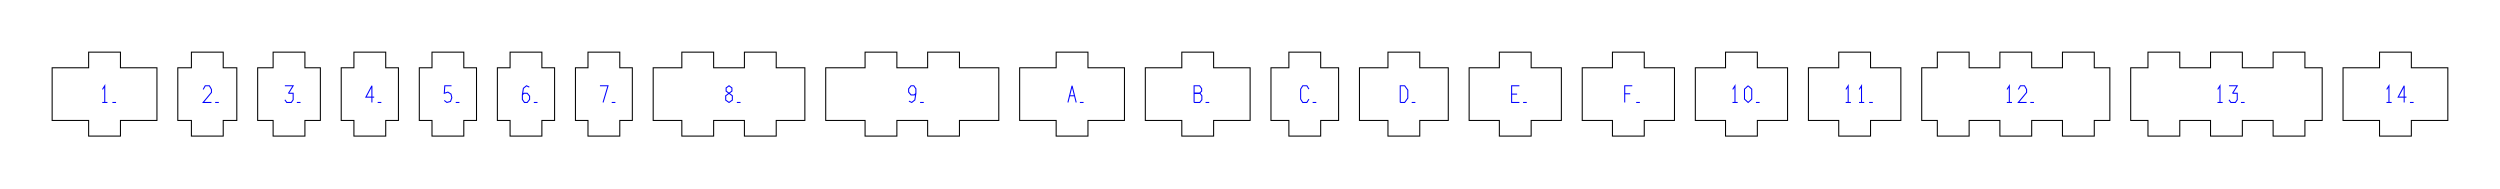
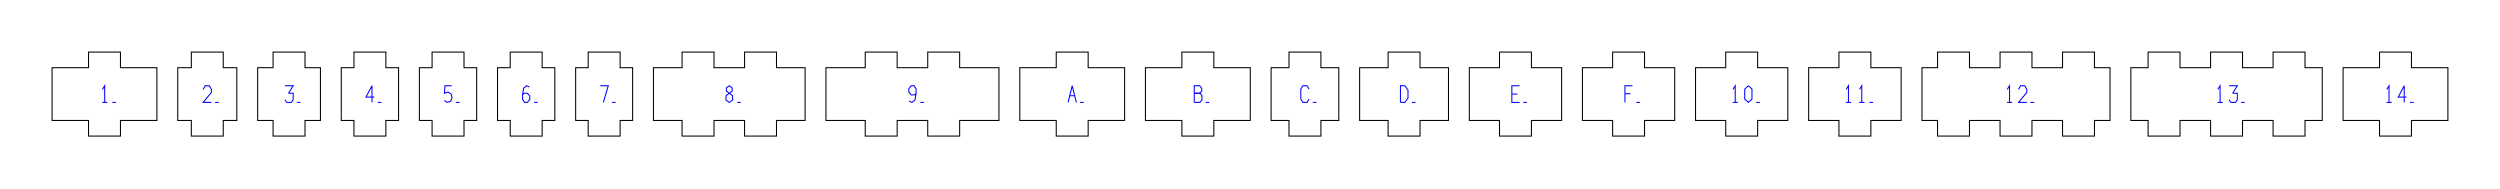
- <svg xmlns="http://www.w3.org/2000/svg" width="479.47mm" height="36.10mm" viewBox="0 0 479.47 36.10">
+ <svg xmlns="http://www.w3.org/2000/svg" width="480.07mm" height="36.13mm" viewBox="0 0 480.07 36.13">
  <g id="numbers" fill="none" stroke="#0000ff" stroke-width="0.2">
-     <path d="M 19.653,17.154 L 20.090,16.450 L 20.090,19.650" />
-     <path d="M 19.614,19.650 L 20.606,19.650" />
-     <path d="M 21.554,19.650 L 22.258,19.650" />
-     <path d="M 38.965,17.154 L 39.362,16.450 L 40.155,16.450 L 40.552,17.154 L 40.552,17.730 L 38.965,19.650 L 40.552,19.650" />
-     <path d="M 41.263,19.650 L 41.967,19.650" />
-     <path d="M 54.636,16.450 L 56.223,16.450 L 55.330,17.890" />
-     <path d="M 55.330,17.890 L 56.223,17.890 L 56.223,19.138 L 55.866,19.650 L 54.993,19.650 L 54.636,19.138" />
-     <path d="M 56.933,19.650 L 57.637,19.650" />
-     <path d="M 71.325,19.650 L 71.325,16.450 L 70.174,18.626 L 71.761,18.626" />
-     <path d="M 72.432,19.650 L 73.136,19.650" />
-     <path d="M 86.596,16.450 L 85.307,16.450 L 85.208,17.890 L 85.902,17.666 L 86.497,18.050 L 86.656,18.754 L 86.398,19.458 L 85.704,19.650 L 85.208,19.266" />
-     <path d="M 87.406,19.650 L 88.110,19.650" />
-     <path d="M 101.511,16.706 L 100.975,16.450 L 100.380,16.930 L 100.182,18.210 L 100.182,19.074 L 100.578,19.650 L 101.114,19.650 L 101.570,19.074 L 101.570,18.434 L 101.114,17.890 L 100.479,17.890 L 100.182,18.210" />
-     <path d="M 102.380,19.650 L 103.084,19.650" />
-     <path d="M 115.064,16.450 L 116.611,16.450 L 115.659,19.650" />
-     <path d="M 117.322,19.650 L 118.026,19.650" />
-     <path d="M 139.818,17.890 L 139.262,17.474 L 139.262,16.866 L 139.818,16.450 L 140.373,16.866 L 140.373,17.474 L 139.818,17.890 L 139.183,18.370 L 139.183,19.202 L 139.818,19.650 L 140.453,19.202 L 140.453,18.370 L 139.818,17.890" />
-     <path d="M 141.322,19.650 L 142.026,19.650" />
-     <path d="M 174.325,19.394 L 174.861,19.650 L 175.456,19.170 L 175.655,17.890 L 175.655,17.026 L 175.258,16.450 L 174.722,16.450 L 174.266,17.026 L 174.266,17.666 L 174.722,18.210 L 175.357,18.210 L 175.655,17.890" />
-     <path d="M 176.464,19.650 L 177.168,19.650" />
-     <path d="M 204.814,19.650 L 205.607,16.450 L 206.401,19.650" />
-     <path d="M 205.131,18.370 L 206.084,18.370" />
-     <path d="M 207.111,19.650 L 207.815,19.650" />
-     <path d="M 229.013,19.650 L 229.013,16.450 L 230.065,16.450 L 230.461,16.994 L 230.461,17.474 L 230.065,17.890 L 229.013,17.890" />
-     <path d="M 229.013,17.890 L 230.144,17.890 L 230.501,18.370 L 230.501,19.138 L 230.104,19.650 L 229.013,19.650" />
-     <path d="M 231.211,19.650 L 231.915,19.650" />
-     <path d="M 251.036,17.090 L 250.639,16.450 L 249.845,16.450 L 249.448,17.090 L 249.448,19.010 L 249.845,19.650 L 250.639,19.650 L 251.036,19.010" />
-     <path d="M 251.746,19.650 L 252.450,19.650" />
-     <path d="M 268.549,19.650 L 268.549,16.450 L 269.403,16.450 L 269.998,17.282 L 269.998,18.818 L 269.403,19.650 L 268.549,19.650" />
-     <path d="M 270.748,19.650 L 271.452,19.650" />
-     <path d="M 291.400,16.450 L 289.912,16.450 L 289.912,19.650 L 291.400,19.650" />
-     <path d="M 289.912,18.050 L 290.963,18.050" />
-     <path d="M 292.110,19.650 L 292.814,19.650" />
-     <path d="M 313.051,16.450 L 311.602,16.450 L 311.602,19.650" />
-     <path d="M 311.602,17.986 L 312.654,17.986" />
-     <path d="M 313.801,19.650 L 314.505,19.650" />
-     <path d="M 332.310,17.154 L 332.747,16.450 L 332.747,19.650" />
-     <path d="M 332.271,19.650 L 333.263,19.650" />
-     <path d="M 335.267,16.450 L 335.962,17.090 L 335.962,19.010 L 335.267,19.650 L 334.573,19.010 L 334.573,17.090 L 335.267,16.450" />
-     <path d="M 336.771,19.650 L 337.475,19.650" />
-     <path d="M 354.021,17.154 L 354.458,16.450 L 354.458,19.650" />
-     <path d="M 353.982,19.650 L 354.974,19.650" />
-     <path d="M 356.581,17.154 L 357.018,16.450 L 357.018,19.650" />
-     <path d="M 356.542,19.650 L 357.534,19.650" />
-     <path d="M 358.482,19.650 L 359.186,19.650" />
-     <path d="M 384.927,17.154 L 385.363,16.450 L 385.363,19.650" />
-     <path d="M 384.887,19.650 L 385.879,19.650" />
-     <path d="M 387.090,17.154 L 387.487,16.450 L 388.281,16.450 L 388.677,17.154 L 388.677,17.730 L 387.090,19.650 L 388.677,19.650" />
-     <path d="M 389.388,19.650 L 390.092,19.650" />
-     <path d="M 425.328,17.154 L 425.765,16.450 L 425.765,19.650" />
-     <path d="M 425.288,19.650 L 426.280,19.650" />
-     <path d="M 427.491,16.450 L 429.078,16.450 L 428.186,17.890" />
-     <path d="M 428.186,17.890 L 429.078,17.890 L 429.078,19.138 L 428.721,19.650 L 427.848,19.650 L 427.491,19.138" />
-     <path d="M 429.789,19.650 L 430.493,19.650" />
-     <path d="M 457.739,17.154 L 458.175,16.450 L 458.175,19.650" />
-     <path d="M 457.699,19.650 L 458.691,19.650" />
-     <path d="M 461.092,19.650 L 461.092,16.450 L 459.942,18.626 L 461.529,18.626" />
-     <path d="M 462.200,19.650 L 462.904,19.650" />
+     <path d="M 19.668,17.169 L 20.105,16.465 L 20.105,19.665" />
+     <path d="M 19.629,19.665 L 20.621,19.665" />
+     <path d="M 21.569,19.665 L 22.273,19.665" />
+     <path d="M 39.010,17.169 L 39.407,16.465 L 40.200,16.465 L 40.597,17.169 L 40.597,17.745 L 39.010,19.665 L 40.597,19.665" />
+     <path d="M 41.308,19.665 L 42.012,19.665" />
+     <path d="M 54.711,16.465 L 56.298,16.465 L 55.405,17.905" />
+     <path d="M 55.405,17.905 L 56.298,17.905 L 56.298,19.153 L 55.941,19.665 L 55.068,19.665 L 54.711,19.153" />
+     <path d="M 57.008,19.665 L 57.712,19.665" />
+     <path d="M 71.430,19.665 L 71.430,16.465 L 70.279,18.641 L 71.866,18.641" />
+     <path d="M 72.537,19.665 L 73.241,19.665" />
+     <path d="M 86.731,16.465 L 85.442,16.465 L 85.343,17.905 L 86.037,17.681 L 86.632,18.065 L 86.791,18.769 L 86.533,19.473 L 85.839,19.665 L 85.343,19.281" />
+     <path d="M 87.541,19.665 L 88.245,19.665" />
+     <path d="M 101.676,16.721 L 101.140,16.465 L 100.545,16.945 L 100.347,18.225 L 100.347,19.089 L 100.743,19.665 L 101.279,19.665 L 101.735,19.089 L 101.735,18.449 L 101.279,17.905 L 100.644,17.905 L 100.347,18.225" />
+     <path d="M 102.545,19.665 L 103.249,19.665" />
+     <path d="M 115.259,16.465 L 116.806,16.465 L 115.854,19.665" />
+     <path d="M 117.517,19.665 L 118.221,19.665" />
+     <path d="M 140.043,17.905 L 139.487,17.489 L 139.487,16.881 L 140.043,16.465 L 140.598,16.881 L 140.598,17.489 L 140.043,17.905 L 139.408,18.385 L 139.408,19.217 L 140.043,19.665 L 140.678,19.217 L 140.678,18.385 L 140.043,17.905" />
+     <path d="M 141.547,19.665 L 142.251,19.665" />
+     <path d="M 174.580,19.409 L 175.116,19.665 L 175.711,19.185 L 175.910,17.905 L 175.910,17.041 L 175.513,16.465 L 174.977,16.465 L 174.521,17.041 L 174.521,17.681 L 174.977,18.225 L 175.612,18.225 L 175.910,17.905" />
+     <path d="M 176.719,19.665 L 177.423,19.665" />
+     <path d="M 205.099,19.665 L 205.892,16.465 L 206.686,19.665" />
+     <path d="M 205.416,18.385 L 206.369,18.385" />
+     <path d="M 207.396,19.665 L 208.100,19.665" />
+     <path d="M 229.328,19.665 L 229.328,16.465 L 230.380,16.465 L 230.776,17.009 L 230.776,17.489 L 230.380,17.905 L 229.328,17.905" />
+     <path d="M 229.328,17.905 L 230.459,17.905 L 230.816,18.385 L 230.816,19.153 L 230.419,19.665 L 229.328,19.665" />
+     <path d="M 231.526,19.665 L 232.230,19.665" />
+     <path d="M 251.381,17.105 L 250.984,16.465 L 250.190,16.465 L 249.793,17.105 L 249.793,19.025 L 250.190,19.665 L 250.984,19.665 L 251.381,19.025" />
+     <path d="M 252.091,19.665 L 252.795,19.665" />
+     <path d="M 268.924,19.665 L 268.924,16.465 L 269.778,16.465 L 270.373,17.297 L 270.373,18.833 L 269.778,19.665 L 268.924,19.665" />
+     <path d="M 271.123,19.665 L 271.827,19.665" />
+     <path d="M 291.805,16.465 L 290.317,16.465 L 290.317,19.665 L 291.805,19.665" />
+     <path d="M 290.317,18.065 L 291.368,18.065" />
+     <path d="M 292.515,19.665 L 293.219,19.665" />
+     <path d="M 313.486,16.465 L 312.037,16.465 L 312.037,19.665" />
+     <path d="M 312.037,18.001 L 313.089,18.001" />
+     <path d="M 314.236,19.665 L 314.940,19.665" />
+     <path d="M 332.775,17.169 L 333.212,16.465 L 333.212,19.665" />
+     <path d="M 332.736,19.665 L 333.728,19.665" />
+     <path d="M 335.732,16.465 L 336.427,17.105 L 336.427,19.025 L 335.732,19.665 L 335.038,19.025 L 335.038,17.105 L 335.732,16.465" />
+     <path d="M 337.236,19.665 L 337.940,19.665" />
+     <path d="M 354.516,17.169 L 354.953,16.465 L 354.953,19.665" />
+     <path d="M 354.477,19.665 L 355.469,19.665" />
+     <path d="M 357.076,17.169 L 357.513,16.465 L 357.513,19.665" />
+     <path d="M 357.037,19.665 L 358.029,19.665" />
+     <path d="M 358.977,19.665 L 359.681,19.665" />
+     <path d="M 385.452,17.169 L 385.888,16.465 L 385.888,19.665" />
+     <path d="M 385.412,19.665 L 386.404,19.665" />
+     <path d="M 387.615,17.169 L 388.012,16.465 L 388.806,16.465 L 389.202,17.169 L 389.202,17.745 L 387.615,19.665 L 389.202,19.665" />
+     <path d="M 389.913,19.665 L 390.617,19.665" />
+     <path d="M 425.883,17.169 L 426.320,16.465 L 426.320,19.665" />
+     <path d="M 425.843,19.665 L 426.835,19.665" />
+     <path d="M 428.046,16.465 L 429.633,16.465 L 428.741,17.905" />
+     <path d="M 428.741,17.905 L 429.633,17.905 L 429.633,19.153 L 429.276,19.665 L 428.403,19.665 L 428.046,19.153" />
+     <path d="M 430.344,19.665 L 431.048,19.665" />
+     <path d="M 458.324,17.169 L 458.760,16.465 L 458.760,19.665" />
+     <path d="M 458.284,19.665 L 459.276,19.665" />
+     <path d="M 461.677,19.665 L 461.677,16.465 L 460.527,18.641 L 462.114,18.641" />
+     <path d="M 462.785,19.665 L 463.489,19.665" />
  </g>
  <g id="outlines" fill="none" stroke="#000000" stroke-width="0.2">
-     <path d="M 10.000,13.000 L 17.000,13.000 L 17.000,10.000 L 23.100,10.000 L 23.100,13.000 L 30.100,13.000 L 30.100,23.100 L 23.100,23.100 L 23.100,26.100 L 17.000,26.100 L 17.000,23.100 L 10.000,23.100 Z" />
-     <path d="M 34.100,13.000 L 36.709,13.000 L 36.709,10.000 L 42.809,10.000 L 42.809,13.000 L 45.417,13.000 L 45.417,23.100 L 42.809,23.100 L 42.809,26.100 L 36.709,26.100 L 36.709,23.100 L 34.100,23.100 Z" />
-     <path d="M 49.417,13.000 L 52.379,13.000 L 52.379,10.000 L 58.479,10.000 L 58.479,13.000 L 61.441,13.000 L 61.441,23.100 L 58.479,23.100 L 58.479,26.100 L 52.379,26.100 L 52.379,23.100 L 49.417,23.100 Z" />
-     <path d="M 65.441,13.000 L 67.878,13.000 L 67.878,10.000 L 73.978,10.000 L 73.978,13.000 L 76.415,13.000 L 76.415,23.100 L 73.978,23.100 L 73.978,26.100 L 67.878,26.100 L 67.878,23.100 L 65.441,23.100 Z" />
-     <path d="M 80.415,13.000 L 82.852,13.000 L 82.852,10.000 L 88.952,10.000 L 88.952,13.000 L 91.389,13.000 L 91.389,23.100 L 88.952,23.100 L 88.952,26.100 L 82.852,26.100 L 82.852,23.100 L 80.415,23.100 Z" />
-     <path d="M 95.389,13.000 L 97.826,13.000 L 97.826,10.000 L 103.926,10.000 L 103.926,13.000 L 106.363,13.000 L 106.363,23.100 L 103.926,23.100 L 103.926,26.100 L 97.826,26.100 L 97.826,23.100 L 95.389,23.100 Z" />
-     <path d="M 110.363,13.000 L 112.768,13.000 L 112.768,10.000 L 118.868,10.000 L 118.868,13.000 L 121.272,13.000 L 121.272,23.100 L 118.868,23.100 L 118.868,26.100 L 112.768,26.100 L 112.768,23.100 L 110.363,23.100 Z" />
-     <path d="M 125.272,13.000 L 130.768,13.000 L 130.768,10.000 L 136.868,10.000 L 136.868,13.000 L 142.768,13.000 L 142.768,10.000 L 148.868,10.000 L 148.868,13.000 L 154.363,13.000 L 154.363,23.100 L 148.868,23.100 L 148.868,26.100 L 142.768,26.100 L 142.768,23.100 L 136.868,23.100 L 136.868,26.100 L 130.768,26.100 L 130.768,23.100 L 125.272,23.100 Z" />
-     <path d="M 158.363,13.000 L 165.910,13.000 L 165.910,10.000 L 172.010,10.000 L 172.010,13.000 L 177.910,13.000 L 177.910,10.000 L 184.010,10.000 L 184.010,13.000 L 191.557,13.000 L 191.557,23.100 L 184.010,23.100 L 184.010,26.100 L 177.910,26.100 L 177.910,23.100 L 172.010,23.100 L 172.010,26.100 L 165.910,26.100 L 165.910,23.100 L 158.363,23.100 Z" />
-     <path d="M 195.557,13.000 L 202.557,13.000 L 202.557,10.000 L 208.657,10.000 L 208.657,13.000 L 215.657,13.000 L 215.657,23.100 L 208.657,23.100 L 208.657,26.100 L 202.557,26.100 L 202.557,23.100 L 195.557,23.100 Z" />
-     <path d="M 219.657,13.000 L 226.657,13.000 L 226.657,10.000 L 232.757,10.000 L 232.757,13.000 L 239.757,13.000 L 239.757,23.100 L 232.757,23.100 L 232.757,26.100 L 226.657,26.100 L 226.657,23.100 L 219.657,23.100 Z" />
-     <path d="M 243.757,13.000 L 247.192,13.000 L 247.192,10.000 L 253.292,10.000 L 253.292,13.000 L 256.727,13.000 L 256.727,23.100 L 253.292,23.100 L 253.292,26.100 L 247.192,26.100 L 247.192,23.100 L 243.757,23.100 Z" />
-     <path d="M 260.727,13.000 L 266.194,13.000 L 266.194,10.000 L 272.294,10.000 L 272.294,13.000 L 277.761,13.000 L 277.761,23.100 L 272.294,23.100 L 272.294,26.100 L 266.194,26.100 L 266.194,23.100 L 260.727,23.100 Z" />
-     <path d="M 281.761,13.000 L 287.556,13.000 L 287.556,10.000 L 293.656,10.000 L 293.656,13.000 L 299.451,13.000 L 299.451,23.100 L 293.656,23.100 L 293.656,26.100 L 287.556,26.100 L 287.556,23.100 L 281.761,23.100 Z" />
-     <path d="M 303.451,13.000 L 309.247,13.000 L 309.247,10.000 L 315.347,10.000 L 315.347,13.000 L 321.142,13.000 L 321.142,23.100 L 315.347,23.100 L 315.347,26.100 L 309.247,26.100 L 309.247,23.100 L 303.451,23.100 Z" />
-     <path d="M 325.142,13.000 L 330.937,13.000 L 330.937,10.000 L 337.037,10.000 L 337.037,13.000 L 342.833,13.000 L 342.833,23.100 L 337.037,23.100 L 337.037,26.100 L 330.937,26.100 L 330.937,23.100 L 325.142,23.100 Z" />
-     <path d="M 346.833,13.000 L 352.648,13.000 L 352.648,10.000 L 358.748,10.000 L 358.748,13.000 L 364.563,13.000 L 364.563,23.100 L 358.748,23.100 L 358.748,26.100 L 352.648,26.100 L 352.648,23.100 L 346.833,23.100 Z" />
-     <path d="M 368.563,13.000 L 371.554,13.000 L 371.554,10.000 L 377.654,10.000 L 377.654,13.000 L 383.554,13.000 L 383.554,10.000 L 389.654,10.000 L 389.654,13.000 L 395.554,13.000 L 395.554,10.000 L 401.654,10.000 L 401.654,13.000 L 404.644,13.000 L 404.644,23.100 L 401.654,23.100 L 401.654,26.100 L 395.554,26.100 L 395.554,23.100 L 389.654,23.100 L 389.654,26.100 L 383.554,26.100 L 383.554,23.100 L 377.654,23.100 L 377.654,26.100 L 371.554,26.100 L 371.554,23.100 L 368.563,23.100 Z" />
-     <path d="M 408.644,13.000 L 411.955,13.000 L 411.955,10.000 L 418.055,10.000 L 418.055,13.000 L 423.955,13.000 L 423.955,10.000 L 430.055,10.000 L 430.055,13.000 L 435.955,13.000 L 435.955,10.000 L 442.055,10.000 L 442.055,13.000 L 445.366,13.000 L 445.366,23.100 L 442.055,23.100 L 442.055,26.100 L 435.955,26.100 L 435.955,23.100 L 430.055,23.100 L 430.055,26.100 L 423.955,26.100 L 423.955,23.100 L 418.055,23.100 L 418.055,26.100 L 411.955,26.100 L 411.955,23.100 L 408.644,23.100 Z" />
-     <path d="M 449.366,13.000 L 456.366,13.000 L 456.366,10.000 L 462.466,10.000 L 462.466,13.000 L 469.466,13.000 L 469.466,23.100 L 462.466,23.100 L 462.466,26.100 L 456.366,26.100 L 456.366,23.100 L 449.366,23.100 Z" />
+     <path d="M 10.000,13.000 L 17.000,13.000 L 17.000,10.000 L 23.130,10.000 L 23.130,13.000 L 30.130,13.000 L 30.130,23.130 L 23.130,23.130 L 23.130,26.130 L 17.000,26.130 L 17.000,23.130 L 10.000,23.130 Z" />
+     <path d="M 34.130,13.000 L 36.739,13.000 L 36.739,10.000 L 42.869,10.000 L 42.869,13.000 L 45.477,13.000 L 45.477,23.130 L 42.869,23.130 L 42.869,26.130 L 36.739,26.130 L 36.739,23.130 L 34.130,23.130 Z" />
+     <path d="M 49.477,13.000 L 52.439,13.000 L 52.439,10.000 L 58.569,10.000 L 58.569,13.000 L 61.531,13.000 L 61.531,23.130 L 58.569,23.130 L 58.569,26.130 L 52.439,26.130 L 52.439,23.130 L 49.477,23.130 Z" />
+     <path d="M 65.531,13.000 L 67.968,13.000 L 67.968,10.000 L 74.098,10.000 L 74.098,13.000 L 76.535,13.000 L 76.535,23.130 L 74.098,23.130 L 74.098,26.130 L 67.968,26.130 L 67.968,23.130 L 65.531,23.130 Z" />
+     <path d="M 80.535,13.000 L 82.972,13.000 L 82.972,10.000 L 89.102,10.000 L 89.102,13.000 L 91.539,13.000 L 91.539,23.130 L 89.102,23.130 L 89.102,26.130 L 82.972,26.130 L 82.972,23.130 L 80.535,23.130 Z" />
+     <path d="M 95.539,13.000 L 97.976,13.000 L 97.976,10.000 L 104.106,10.000 L 104.106,13.000 L 106.543,13.000 L 106.543,23.130 L 104.106,23.130 L 104.106,26.130 L 97.976,26.130 L 97.976,23.130 L 95.539,23.130 Z" />
+     <path d="M 110.543,13.000 L 112.948,13.000 L 112.948,10.000 L 119.078,10.000 L 119.078,13.000 L 121.482,13.000 L 121.482,23.130 L 119.078,23.130 L 119.078,26.130 L 112.948,26.130 L 112.948,23.130 L 110.543,23.130 Z" />
+     <path d="M 125.482,13.000 L 130.978,13.000 L 130.978,10.000 L 137.108,10.000 L 137.108,13.000 L 142.978,13.000 L 142.978,10.000 L 149.108,10.000 L 149.108,13.000 L 154.603,13.000 L 154.603,23.130 L 149.108,23.130 L 149.108,26.130 L 142.978,26.130 L 142.978,23.130 L 137.108,23.130 L 137.108,26.130 L 130.978,26.130 L 130.978,23.130 L 125.482,23.130 Z" />
+     <path d="M 158.603,13.000 L 166.150,13.000 L 166.150,10.000 L 172.280,10.000 L 172.280,13.000 L 178.150,13.000 L 178.150,10.000 L 184.280,10.000 L 184.280,13.000 L 191.827,13.000 L 191.827,23.130 L 184.280,23.130 L 184.280,26.130 L 178.150,26.130 L 178.150,23.130 L 172.280,23.130 L 172.280,26.130 L 166.150,26.130 L 166.150,23.130 L 158.603,23.130 Z" />
+     <path d="M 195.827,13.000 L 202.827,13.000 L 202.827,10.000 L 208.957,10.000 L 208.957,13.000 L 215.957,13.000 L 215.957,23.130 L 208.957,23.130 L 208.957,26.130 L 202.827,26.130 L 202.827,23.130 L 195.827,23.130 Z" />
+     <path d="M 219.957,13.000 L 226.957,13.000 L 226.957,10.000 L 233.087,10.000 L 233.087,13.000 L 240.087,13.000 L 240.087,23.130 L 233.087,23.130 L 233.087,26.130 L 226.957,26.130 L 226.957,23.130 L 219.957,23.130 Z" />
+     <path d="M 244.087,13.000 L 247.522,13.000 L 247.522,10.000 L 253.652,10.000 L 253.652,13.000 L 257.087,13.000 L 257.087,23.130 L 253.652,23.130 L 253.652,26.130 L 247.522,26.130 L 247.522,23.130 L 244.087,23.130 Z" />
+     <path d="M 261.087,13.000 L 266.554,13.000 L 266.554,10.000 L 272.684,10.000 L 272.684,13.000 L 278.151,13.000 L 278.151,23.130 L 272.684,23.130 L 272.684,26.130 L 266.554,26.130 L 266.554,23.130 L 261.087,23.130 Z" />
+     <path d="M 282.151,13.000 L 287.946,13.000 L 287.946,10.000 L 294.076,10.000 L 294.076,13.000 L 299.871,13.000 L 299.871,23.130 L 294.076,23.130 L 294.076,26.130 L 287.946,26.130 L 287.946,23.130 L 282.151,23.130 Z" />
+     <path d="M 303.871,13.000 L 309.667,13.000 L 309.667,10.000 L 315.797,10.000 L 315.797,13.000 L 321.592,13.000 L 321.592,23.130 L 315.797,23.130 L 315.797,26.130 L 309.667,26.130 L 309.667,23.130 L 303.871,23.130 Z" />
+     <path d="M 325.592,13.000 L 331.387,13.000 L 331.387,10.000 L 337.517,10.000 L 337.517,13.000 L 343.313,13.000 L 343.313,23.130 L 337.517,23.130 L 337.517,26.130 L 331.387,26.130 L 331.387,23.130 L 325.592,23.130 Z" />
+     <path d="M 347.313,13.000 L 353.128,13.000 L 353.128,10.000 L 359.258,10.000 L 359.258,13.000 L 365.073,13.000 L 365.073,23.130 L 359.258,23.130 L 359.258,26.130 L 353.128,26.130 L 353.128,23.130 L 347.313,23.130 Z" />
+     <path d="M 369.073,13.000 L 372.064,13.000 L 372.064,10.000 L 378.194,10.000 L 378.194,13.000 L 384.064,13.000 L 384.064,10.000 L 390.194,10.000 L 390.194,13.000 L 396.064,13.000 L 396.064,10.000 L 402.194,10.000 L 402.194,13.000 L 405.184,13.000 L 405.184,23.130 L 402.194,23.130 L 402.194,26.130 L 396.064,26.130 L 396.064,23.130 L 390.194,23.130 L 390.194,26.130 L 384.064,26.130 L 384.064,23.130 L 378.194,23.130 L 378.194,26.130 L 372.064,26.130 L 372.064,23.130 L 369.073,23.130 Z" />
+     <path d="M 409.184,13.000 L 412.495,13.000 L 412.495,10.000 L 418.625,10.000 L 418.625,13.000 L 424.495,13.000 L 424.495,10.000 L 430.625,10.000 L 430.625,13.000 L 436.495,13.000 L 436.495,10.000 L 442.625,10.000 L 442.625,13.000 L 445.936,13.000 L 445.936,23.130 L 442.625,23.130 L 442.625,26.130 L 436.495,26.130 L 436.495,23.130 L 430.625,23.130 L 430.625,26.130 L 424.495,26.130 L 424.495,23.130 L 418.625,23.130 L 418.625,26.130 L 412.495,26.130 L 412.495,23.130 L 409.184,23.130 Z" />
+     <path d="M 449.936,13.000 L 456.936,13.000 L 456.936,10.000 L 463.066,10.000 L 463.066,13.000 L 470.066,13.000 L 470.066,23.130 L 463.066,23.130 L 463.066,26.130 L 456.936,26.130 L 456.936,23.130 L 449.936,23.130 Z" />
  </g>
</svg>
